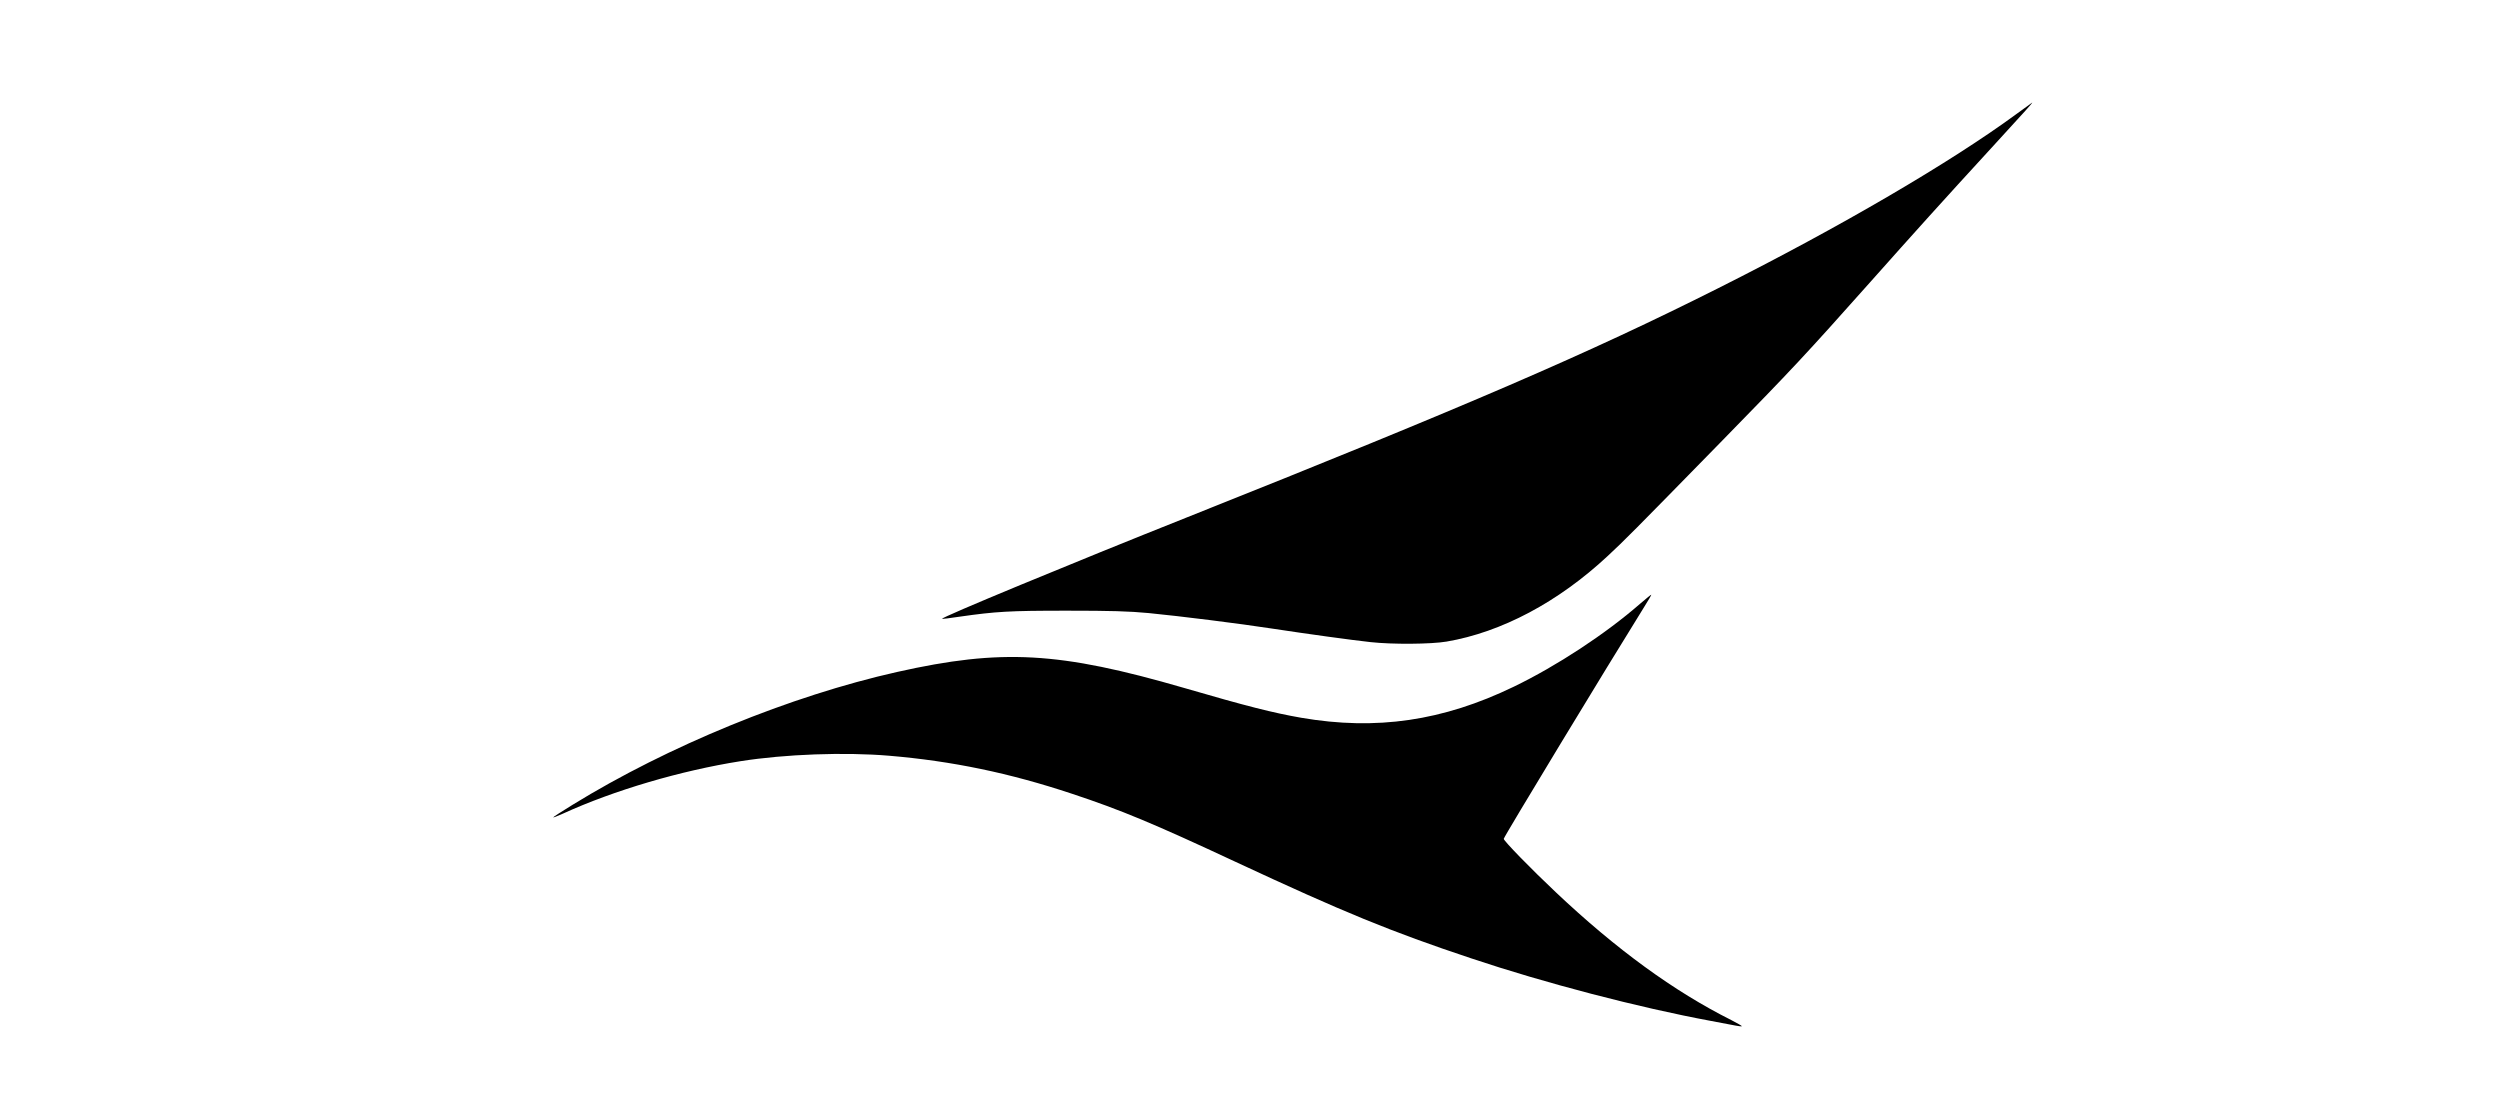
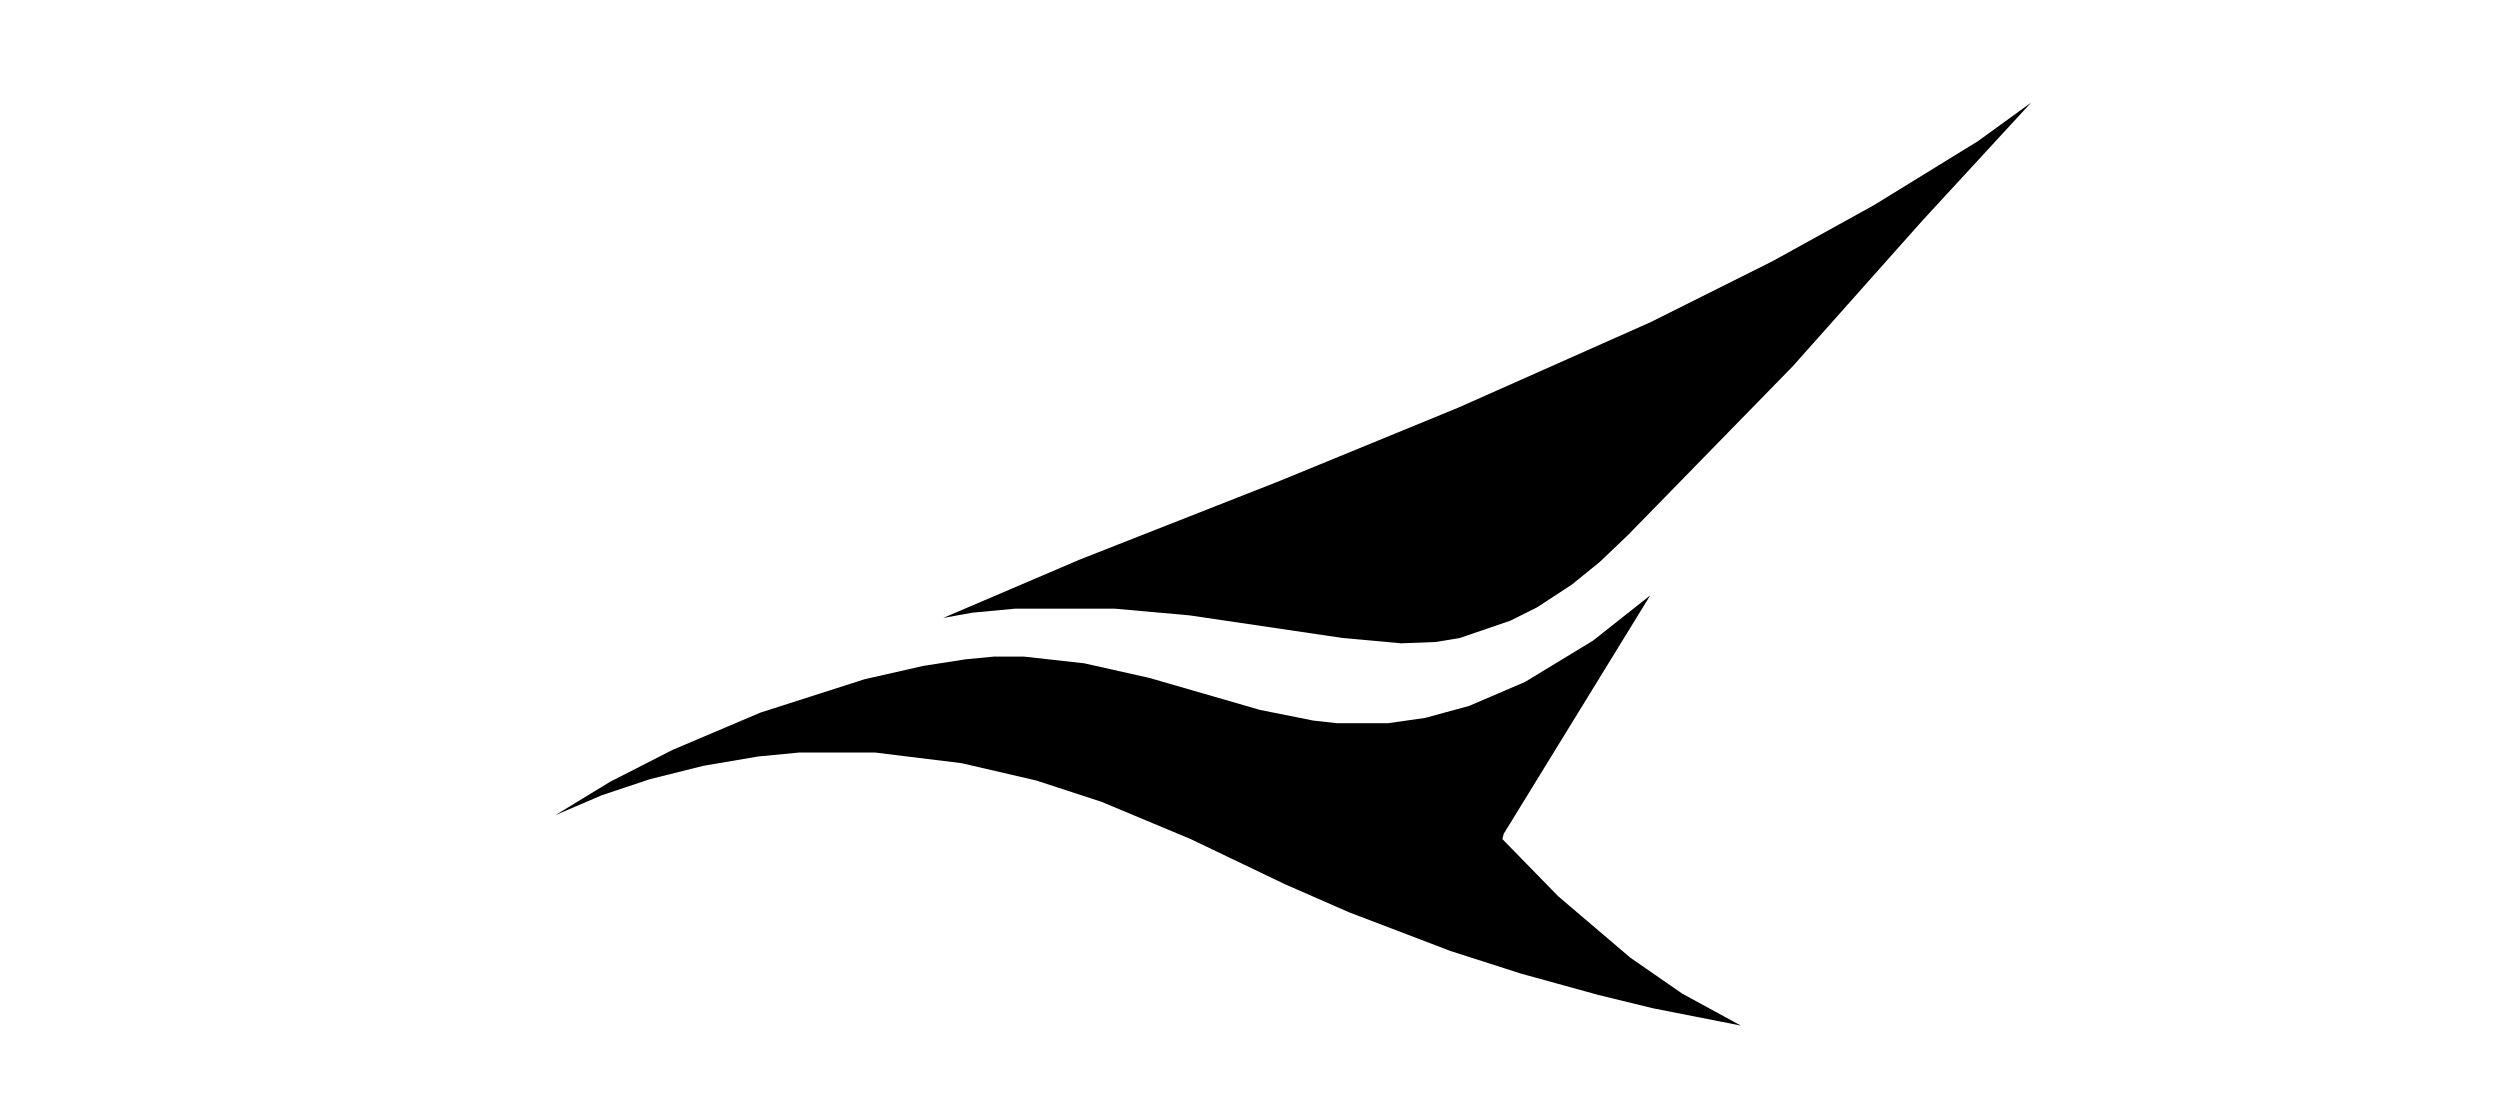
- <svg xmlns="http://www.w3.org/2000/svg" version="1.0" width="1877pt" height="838pt" viewBox="0 0 1877 838" preserveAspectRatio="xMidYMid meet">
-   <g transform="translate(0,838) scale(0.1,-0.1)" fill="#000000" stroke="none">
-     <path d="M15145 7528 c-495 -364 -1325 -850 -2245 -1312 -975 -490 -1879 -880 -3990 -1721 -866 -345 -1847 -751 -1837 -761 1 -2 61 5 132 16 273 39 372 45 805 45 332 0 466 -4 615 -18 235 -23 677 -78 930 -117 256 -39 595 -86 735 -101 163 -18 453 -16 571 4 412 70 839 297 1209 642 131 122 174 165 849 855 545 557 634 653 1121 1200 340 382 534 598 925 1024 245 267 298 326 293 326 -1 0 -52 -37 -113 -82z" />
-     <path d="M12315 3848 c-260 -227 -627 -468 -950 -624 -532 -257 -1031 -330 -1595 -233 -212 37 -410 87 -880 224 -937 272 -1369 296 -2154 120 -802 -180 -1720 -556 -2438 -998 -82 -50 -146 -92 -145 -94 2 -2 35 11 73 28 385 176 885 323 1334 394 335 53 782 69 1115 41 474 -40 906 -130 1375 -286 368 -122 610 -223 1227 -511 809 -377 1165 -523 1768 -724 555 -186 1260 -370 1800 -470 77 -14 160 -30 185 -35 25 -5 46 -7 48 -5 2 2 -34 23 -79 46 -431 216 -865 532 -1319 961 -186 175 -390 385 -390 400 0 14 786 1310 1049 1732 34 54 61 100 59 101 -2 1 -39 -29 -83 -67z" />
+ <svg xmlns="http://www.w3.org/2000/svg" width="1877" height="838" viewBox="0 0 1877 838">
+   <g fill="#000000" fill-rule="evenodd">
+     <path d="M 1307,770 L 1263,746 L 1224,719 L 1170,673 L 1128,630 L 1129,626 L 1239,447 L 1196,481 L 1145,512 L 1103,530 L 1070,539 L 1042,543 L 1004,543 L 986,541 L 946,533 L 863,509 L 814,498 L 769,493 L 746,493 L 725,495 L 693,500 L 649,510 L 571,535 L 505,563 L 458,587 L 417,612 L 452,597 L 488,585 L 528,575 L 569,568 L 600,565 L 657,565 L 722,573 L 778,586 L 827,602 L 894,630 L 965,664 L 1013,685 L 1089,714 L 1142,731 L 1200,747 L 1241,757 Z" />
+     <path d="M 1525,77 L 1485,106 L 1407,154 L 1331,196 L 1239,242 L 1095,306 L 961,361 L 811,420 L 708,464 L 730,460 L 762,457 L 837,457 L 893,462 L 1008,479 L 1052,483 L 1078,482 L 1096,479 L 1134,466 L 1154,456 L 1180,439 L 1201,422 L 1222,402 L 1346,275 L 1443,166 Z" />
  </g>
</svg>
